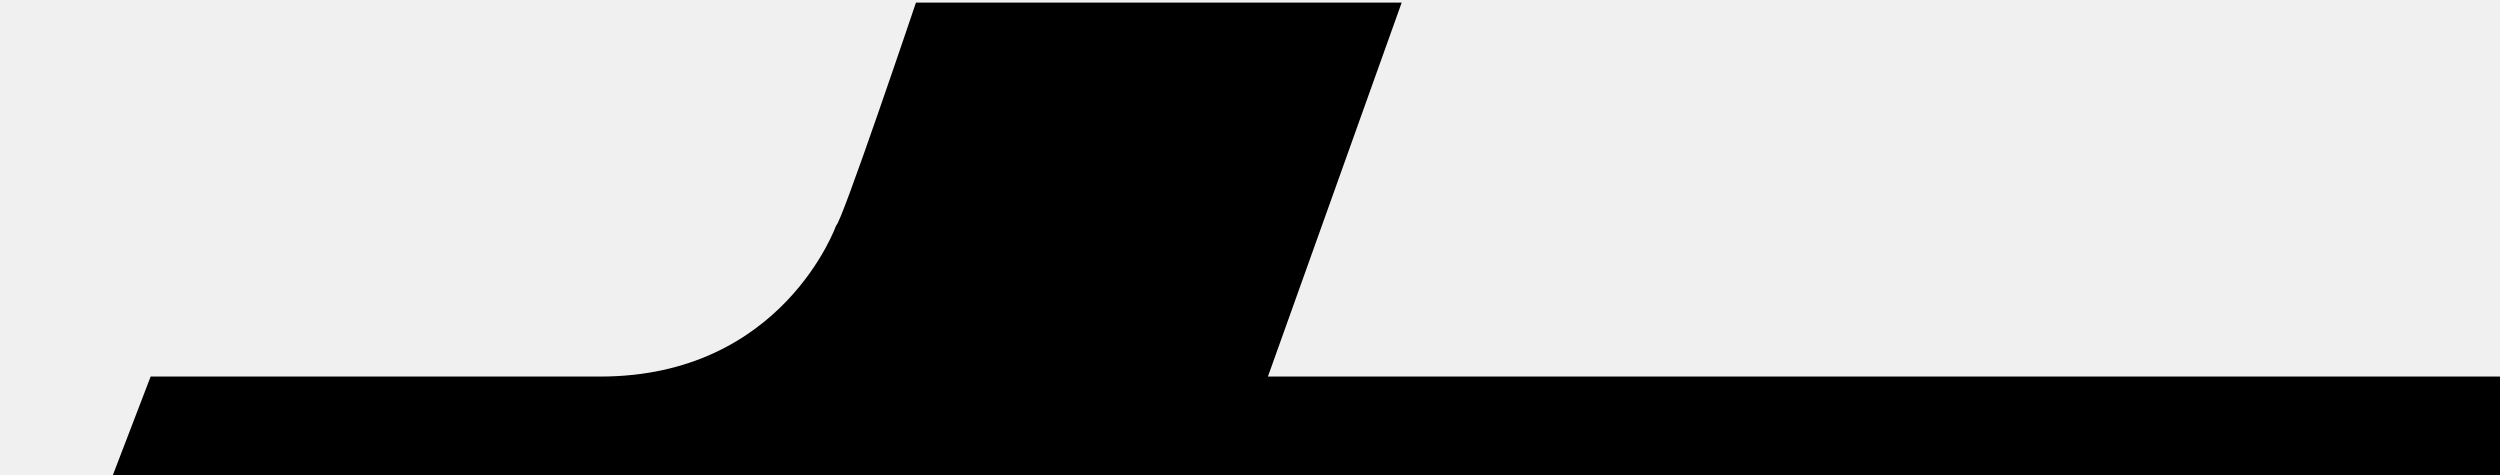
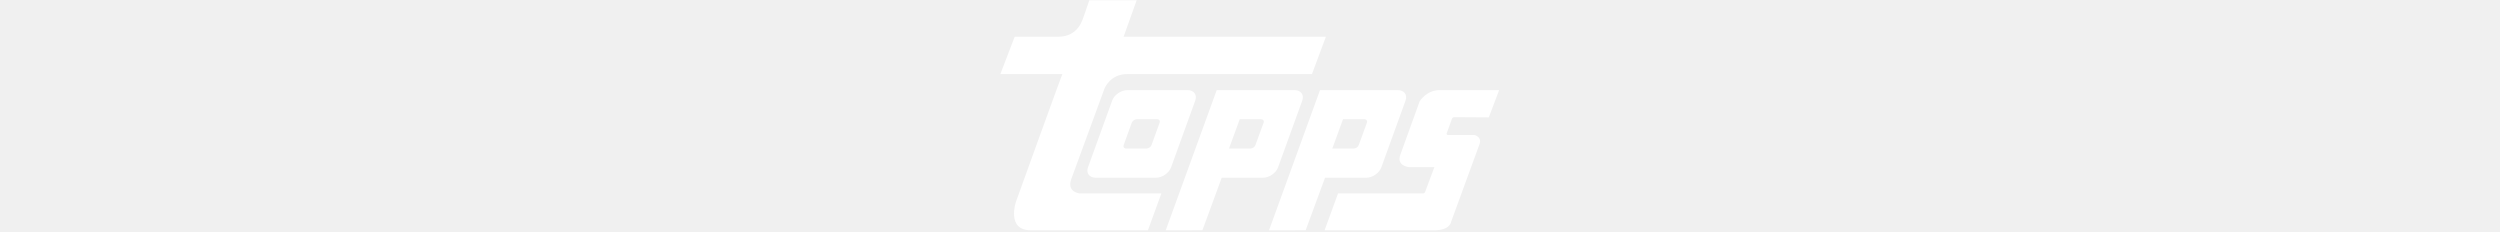
- <svg xmlns="http://www.w3.org/2000/svg" height="37" viewBox="0 0 195 37" width="195">
-   <g fill="#000" fill-rule="nonzero">
+ <svg xmlns="http://www.w3.org/2000/svg" height="37" viewBox="0 0 400 185" width="400">
+   <g fill="#FFFFFF" fill-rule="nonzero">
    <path d="m71.445.204s-5.859 17.367-6.22 17.367c0 0-4.152 11.8-18.402 11.8h-35.072l-11.465 29.891h49.641c-.341 0-37.135 102.054-37.135 102.054s-7.99 22.901 11.835 22.901h93.719l10.761-29.512h-65.61s-10.068-1.034-6.589-11.125l26.743-72.89s4.476-11.429 18.051-11.429h147.876l11.15-29.891h-161.83l10.433-29.167h-37.886z" />
    <path d="m92.837.08c-10.764 0-16.121 8.991-16.121 8.991s-12.19 33.676-15.46 42.747c-3.289 8.989 6.955 9.885 6.955 9.885h20.293s-6.793 18.219-7.33 19.602c-.524 1.343-1.329 1.401-1.329 1.401h-68.402l-10.774 29.512h87.836c12.691 0 13.386-6.771 13.386-6.771s20.659-56.233 22.73-62.129c2.078-5.9-3.984-7.304-3.984-7.304h-20.998c-1.571 0-1.39-1.076-1.39-1.076s3.968-10.734 4.333-11.961c.366-1.24 1.913-1.24 1.913-1.24l27.554.165 8.277-21.822-47.489.001z" transform="translate(259 72)" />
    <path d="m29.942 44.047 6.466-17.894c.614-1.55 2.405-2.788 4.131-2.788h16.053c1.725 0 2.683 1.237 2.105 2.788l-6.484 17.894c-.547 1.546-2.403 2.805-4.132 2.805h-16.037c-1.689 0-2.654-1.259-2.102-2.805zm3.111-43.967c-5.142 0-10.639 3.743-12.305 8.338l-19.36 53.445c-1.665 4.637 1.119 8.336 6.265 8.336h47.951c5.094 0 10.6-3.699 12.263-8.336l19.348-53.445c1.708-4.595-1.145-8.338-6.22-8.338z" transform="translate(69 72)" />
    <path d="m59.423 23.366h16.954c1.745 0 2.682 1.237 2.154 2.788l-6.528 17.894c-.551 1.546-2.376 2.805-4.128 2.805h-17.038zm-18.417-23.286-40.792 112.137 29.322-.042 15.48-41.976h32.823c5.085 0 10.6-3.699 12.238-8.336l19.37-53.445c1.665-4.595-1.111-8.338-6.246-8.338z" transform="translate(215 72)" />
    <path d="m59.787 23.366h16.974c1.712 0 2.691 1.237 2.118 2.788l-6.532 17.894c-.503 1.546-2.394 2.805-4.081 2.805h-17.059zm-18.412-23.286-40.795 112.137 29.363-.042 15.423-41.976h32.8c5.108 0 10.637-3.699 12.288-8.336l19.377-53.445c1.651-4.595-1.138-8.338-6.3-8.338z" transform="translate(132 72)" />
  </g>
</svg>
